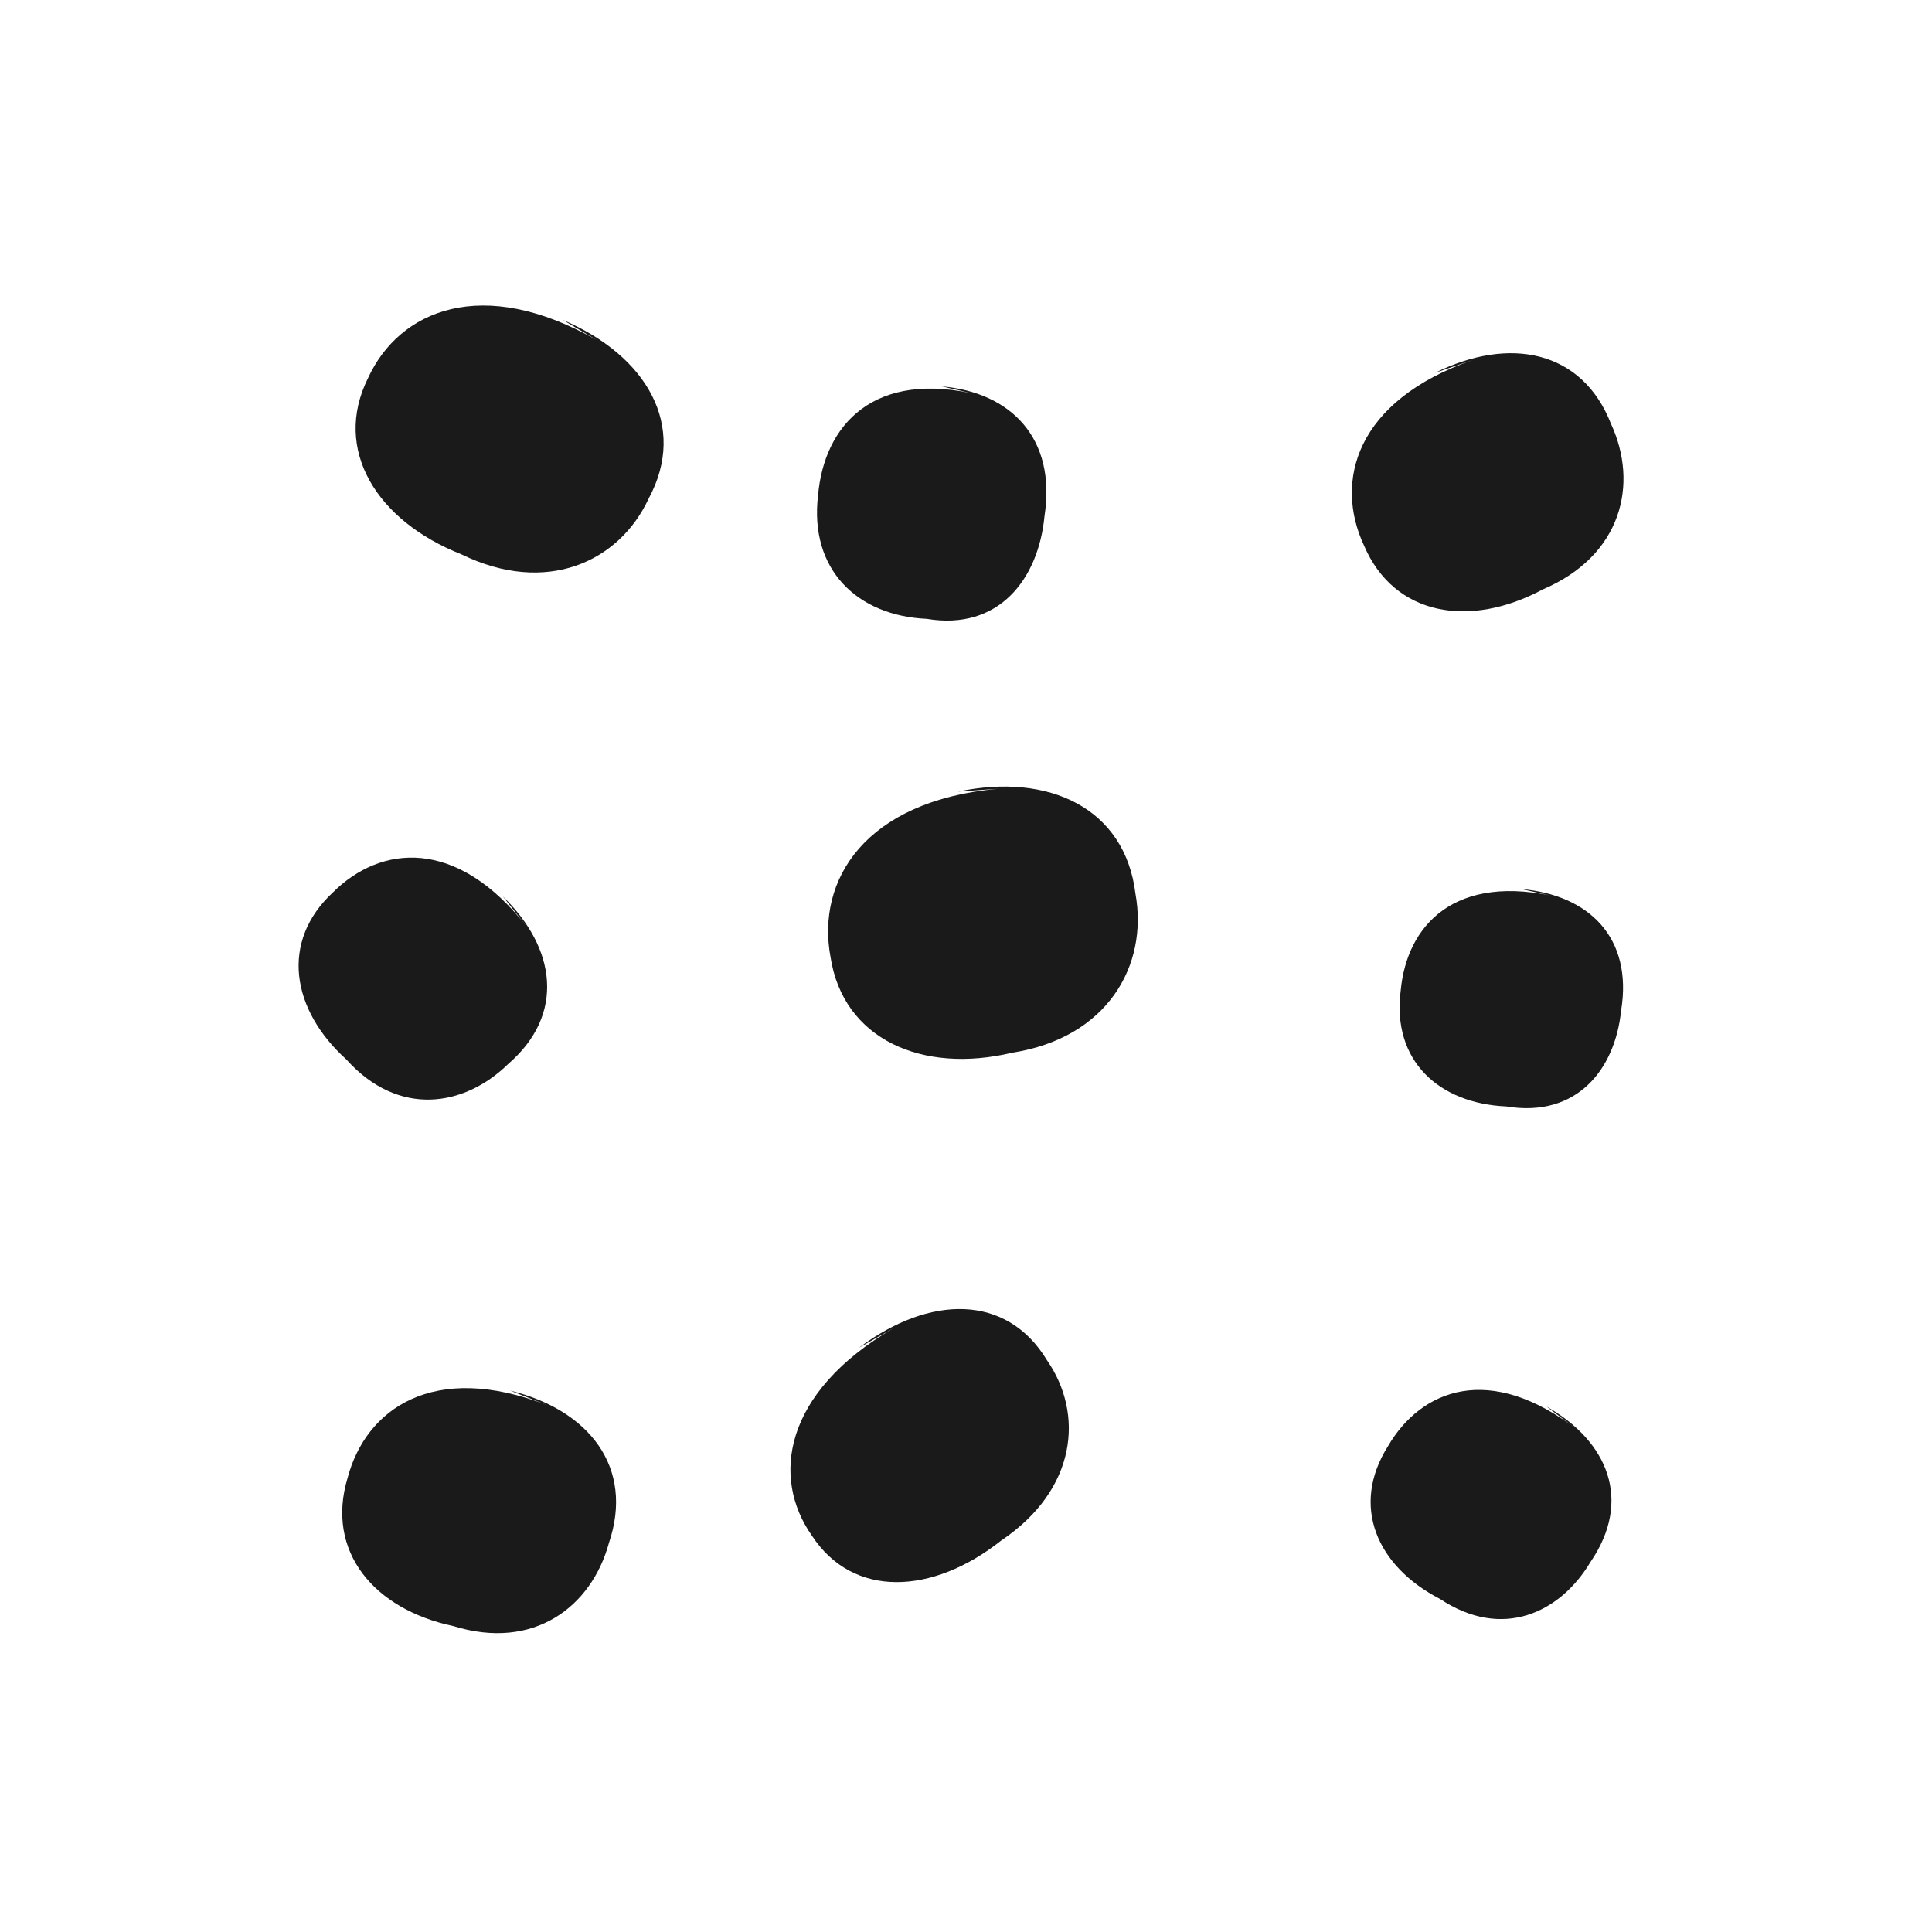
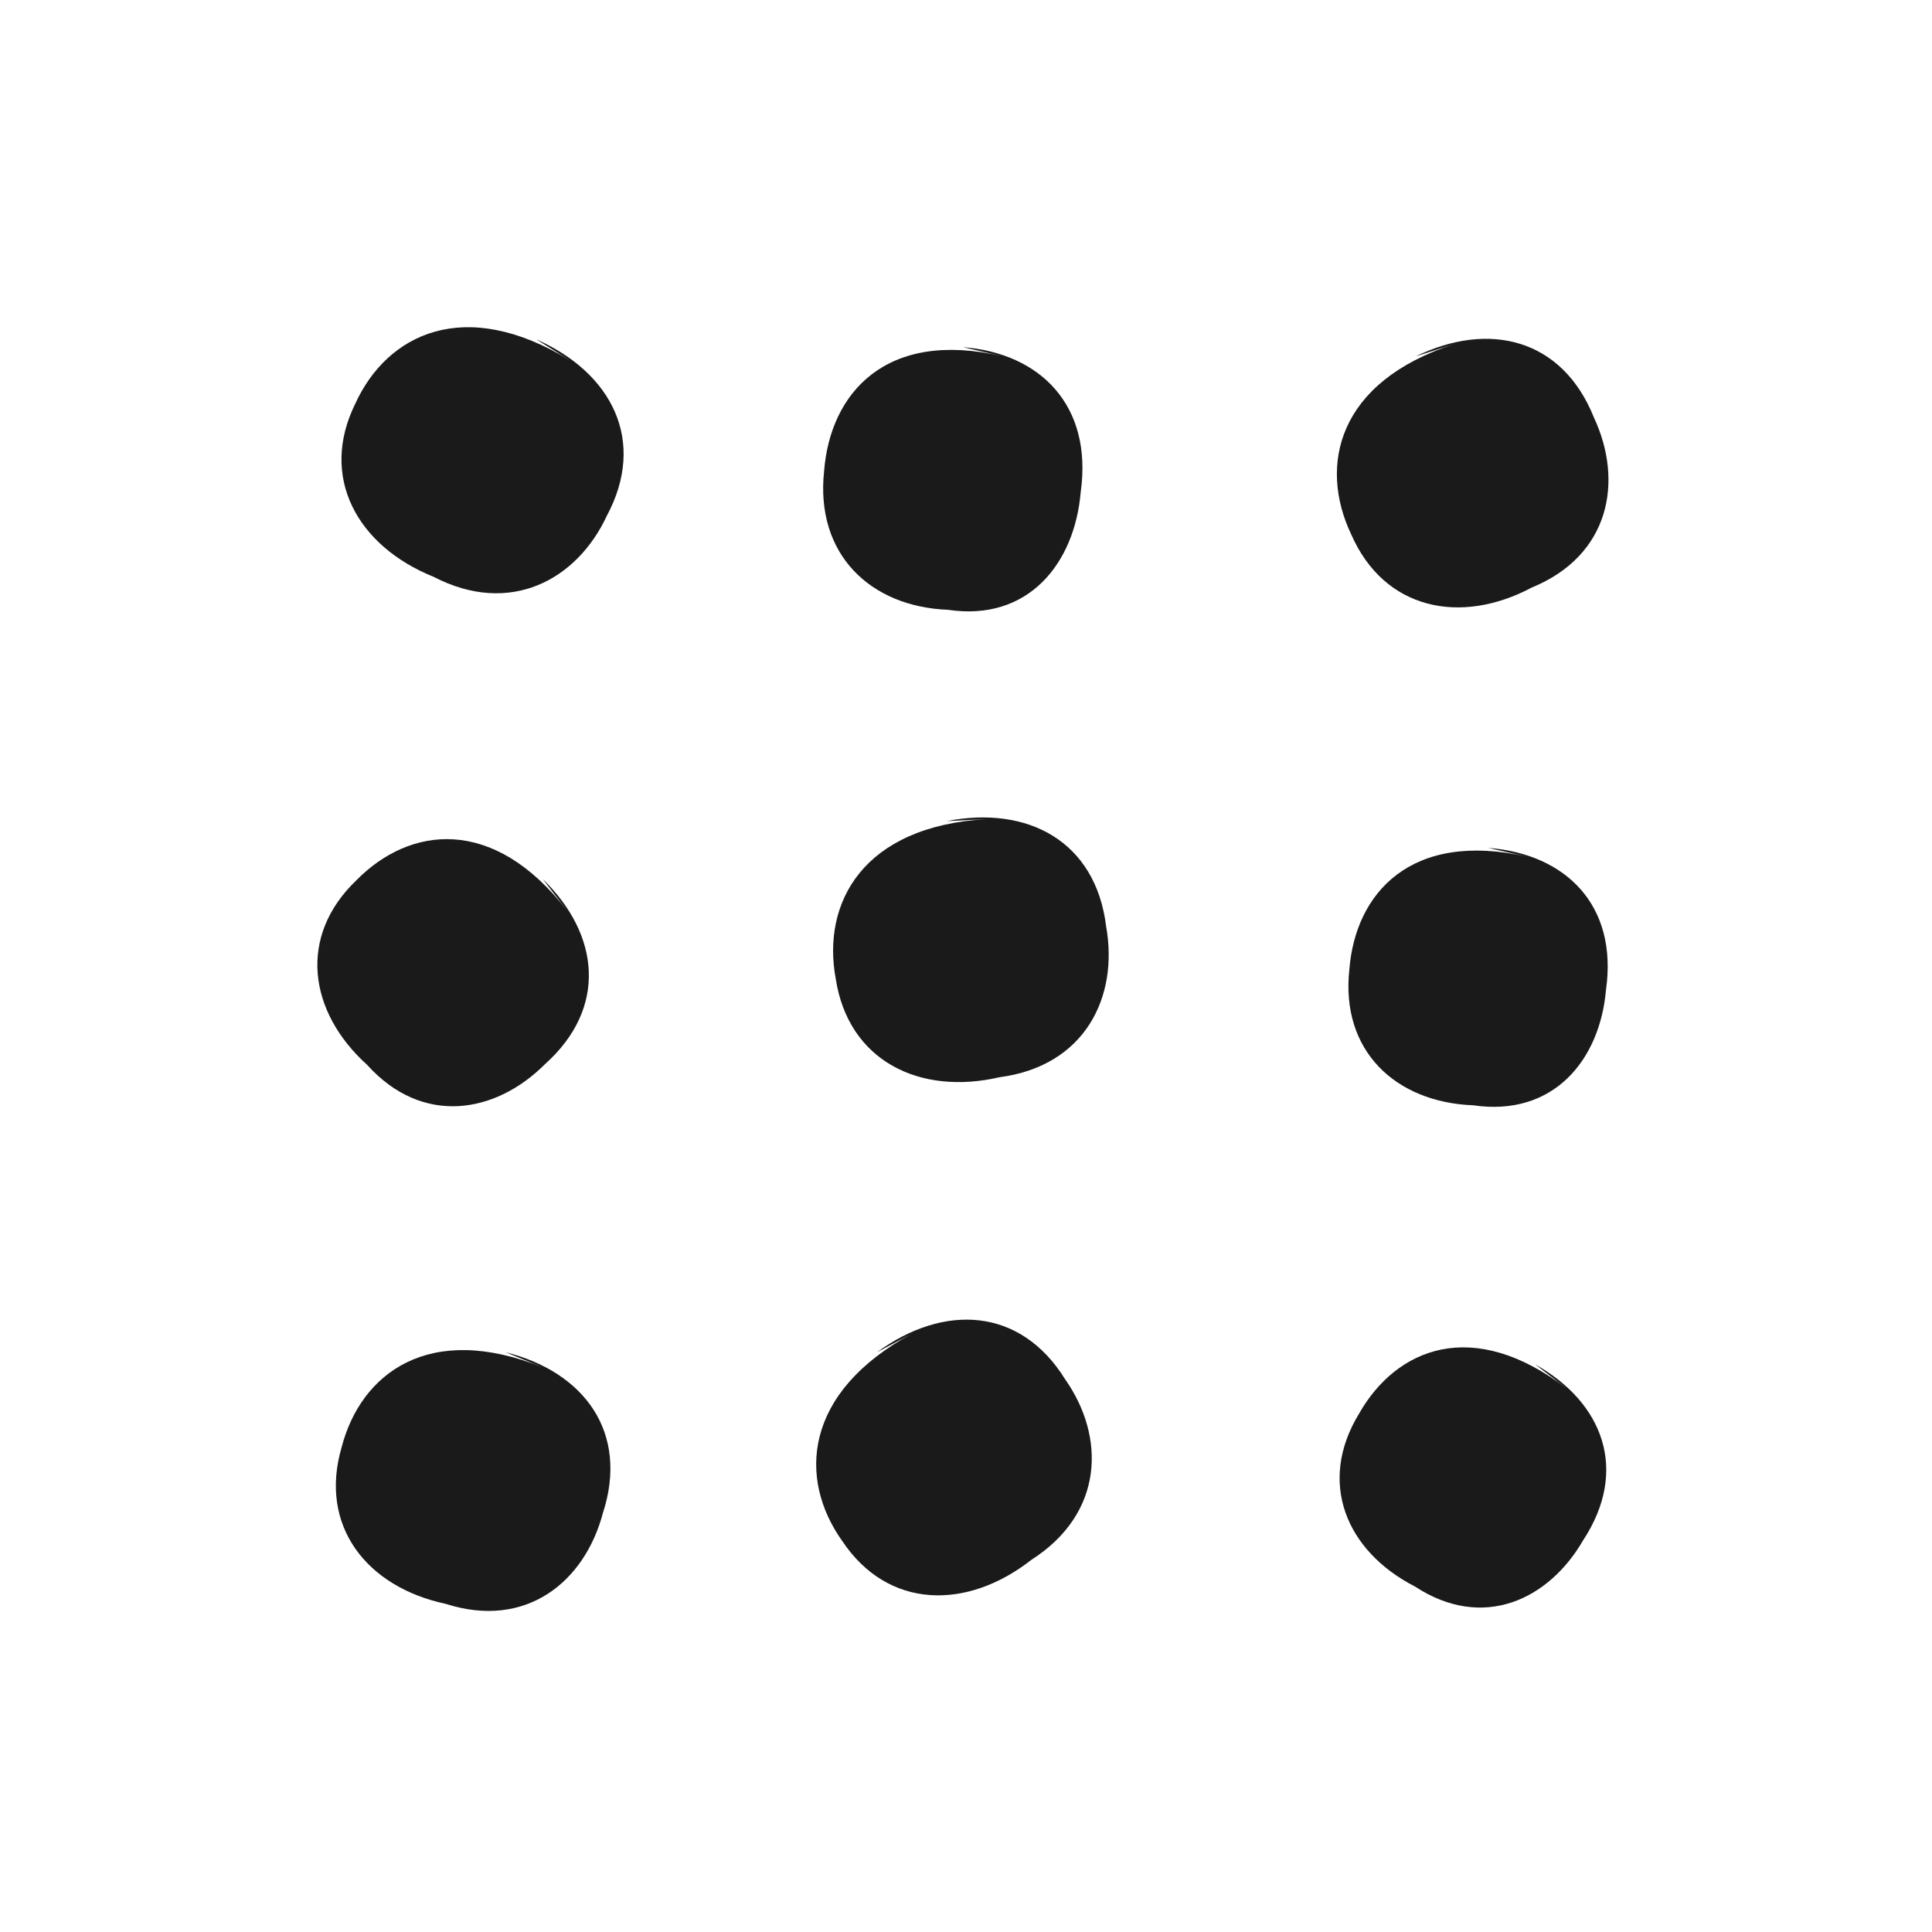
<svg xmlns="http://www.w3.org/2000/svg" viewBox="0 0 64 64" fill="none" stroke="#1a1a1a" stroke-width="3.4" stroke-linecap="round" stroke-linejoin="round">
  <g>
-     <path stroke="none" fill="#1a1a1a" transform="translate(16.9 14.5) rotate(20) scale(1 0.82)" d="M0.3 -5.2 C3.312 -5.0 5.4 -2.912 5.0 0.4 C4.8 3.212 2.912 5.5 -0.2 5.1 C-3.212 5.0 -5.4 2.912 -5.1 -0.3 C-4.9 -3.312 -2.712 -5.8 1.6 -4.9z" />
-     <path stroke="none" fill="#1a1a1a" transform="translate(30.9 16.7) rotate(0) scale(1 1)" d="M0.3 -3.9 C2.584 -3.7 4.1 -2.184 3.7 0.4 C3.5 2.484 2.184 4.2 -0.2 3.8 C-2.484 3.7 -4.1 2.184 -3.8 -0.3 C-3.6 -2.584 -1.984 -4.5 1.6 -3.6z" />
-     <path stroke="none" fill="#1a1a1a" transform="translate(49.3 16.0) rotate(-30) scale(1 0.86)" d="M0.3 -4.7 C3.032 -4.5 4.9 -2.632 4.5 0.4 C4.3 2.932 2.632 5.0 -0.2 4.6 C-2.932 4.5 -4.9 2.632 -4.6 -0.3 C-4.4 -3.032 -2.432 -5.3 1.6 -4.4z" />
-     <path stroke="none" fill="#1a1a1a" transform="translate(14.0 32.4) rotate(40) scale(1 0.9)" d="M0.3 -4.2 C2.752 -4.0 4.4 -2.352 4.0 0.4 C3.8 2.652 2.352 4.5 -0.2 4.1 C-2.652 4.0 -4.4 2.352 -4.1 -0.3 C-3.9 -2.752 -2.152 -4.8 1.6 -3.9z" />
-     <path stroke="none" fill="#1a1a1a" transform="translate(32.6 30.6) rotate(-15) scale(1 0.84)" d="M0.3 -5.3 C3.368 -5.1 5.5 -2.968 5.1 0.4 C4.9 3.268 2.968 5.6 -0.2 5.2 C-3.268 5.1 -5.5 2.968 -5.2 -0.3 C-5.0 -3.368 -2.768 -5.9 1.6 -5.0z" />
-     <path stroke="none" fill="#1a1a1a" transform="translate(50.1 33.1) rotate(0) scale(1 0.96)" d="M0.3 -3.8 C2.528 -3.6 4.0 -2.128 3.6 0.4 C3.4 2.428 2.128 4.1 -0.2 3.7 C-2.428 3.6 -4.0 2.128 -3.7 -0.3 C-3.5 -2.528 -1.928 -4.4 1.6 -3.5z" />
-     <path stroke="none" fill="#1a1a1a" transform="translate(15.9 50.0) rotate(10) scale(1 0.88)" d="M0.3 -4.6 C2.976 -4.4 4.8 -2.576 4.4 0.4 C4.2 2.876 2.576 4.9 -0.2 4.5 C-2.876 4.4 -4.8 2.576 -4.5 -0.3 C-4.3 -2.976 -2.376 -5.2 1.6 -4.3z" />
-     <path stroke="none" fill="#1a1a1a" transform="translate(30.8 47.9) rotate(-40) scale(1 0.8)" d="M0.3 -5 C3.2 -4.8 5.2 -2.8 4.8 0.4 C4.6 3.1 2.8 5.3 -0.2 4.9 C-3.1 4.8 -5.2 2.8 -4.9 -0.3 C-4.7 -3.2 -2.6 -5.6 1.6 -4.7z" />
-     <path stroke="none" fill="#1a1a1a" transform="translate(49.4 49.8) rotate(25) scale(1 0.92)" d="M0.3 -4 C2.64 -3.8 4.2 -2.24 3.8 0.4 C3.6 2.54 2.24 4.3 -0.2 3.9 C-2.54 3.8 -4.2 2.24 -3.9 -0.3 C-3.7 -2.64 -2.04 -4.6 1.6 -3.7z" />
+     <path stroke="none" fill="#1a1a1a" transform="translate(16.0 15.2) rotate(20) scale(1 0.92)" d="M0.3 -4.7 C3.032 -4.5 4.9 -2.632 4.5 0.4 C4.3 2.932 2.632 5.0 -0.2 4.6 C-2.932 4.5 -4.9 2.632 -4.6 -0.3 C-4.4 -3.032 -2.432 -5.3 1.6 -4.4z" />
+     <path stroke="none" fill="#1a1a1a" transform="translate(31.6 15.9) rotate(0) scale(1 1)" d="M0.3 -4.4 C2.864 -4.2 4.6 -2.464 4.2 0.4 C4.0 2.764 2.464 4.7 -0.2 4.3 C-2.764 4.2 -4.6 2.464 -4.3 -0.3 C-4.1 -2.864 -2.264 -5.0 1.6 -4.1z" />
+     <path stroke="none" fill="#1a1a1a" transform="translate(48.8 15.7) rotate(-30) scale(1 0.94)" d="M0.3 -4.6 C2.976 -4.4 4.8 -2.576 4.4 0.4 C4.2 2.876 2.576 4.9 -0.2 4.5 C-2.876 4.4 -4.8 2.576 -4.5 -0.3 C-4.3 -2.976 -2.376 -5.2 1.6 -4.3z" />
+     <path stroke="none" fill="#1a1a1a" transform="translate(15.0 32.2) rotate(40) scale(1 0.95)" d="M0.3 -4.5 C2.92 -4.3 4.7 -2.52 4.3 0.4 C4.1 2.82 2.52 4.8 -0.2 4.4 C-2.82 4.3 -4.7 2.52 -4.4 -0.3 C-4.2 -2.92 -2.32 -5.1 1.6 -4.2z" />
+     <path stroke="none" fill="#1a1a1a" transform="translate(32.2 31.5) rotate(-15) scale(1 0.93)" d="M0.3 -4.7 C3.032 -4.5 4.9 -2.632 4.5 0.4 C4.3 2.932 2.632 5.0 -0.2 4.6 C-2.932 4.5 -4.9 2.632 -4.6 -0.3 C-4.4 -3.032 -2.432 -5.3 1.6 -4.4z" />
+     <path stroke="none" fill="#1a1a1a" transform="translate(49.0 32.4) rotate(0) scale(1 0.98)" d="M0.3 -4.4 C2.864 -4.2 4.6 -2.464 4.2 0.4 C4.0 2.764 2.464 4.7 -0.2 4.3 C-2.764 4.2 -4.6 2.464 -4.3 -0.3 C-4.1 -2.864 -2.264 -5.0 1.6 -4.1z" />
+     <path stroke="none" fill="#1a1a1a" transform="translate(15.7 49.0) rotate(10) scale(1 0.94)" d="M0.3 -4.6 C2.976 -4.4 4.8 -2.576 4.4 0.4 C4.2 2.876 2.576 4.9 -0.2 4.5 C-2.876 4.4 -4.8 2.576 -4.5 -0.3 C-4.3 -2.976 -2.376 -5.2 1.6 -4.3z" />
+     <path stroke="none" fill="#1a1a1a" transform="translate(31.6 48.3) rotate(-40) scale(1 0.92)" d="M0.3 -4.7 C3.032 -4.5 4.9 -2.632 4.5 0.4 C4.3 2.932 2.632 5.0 -0.2 4.6 C-2.932 4.5 -4.9 2.632 -4.6 -0.3 C-4.4 -3.032 -2.432 -5.3 1.6 -4.4z" />
+     <path stroke="none" fill="#1a1a1a" transform="translate(48.8 48.9) rotate(25) scale(1 0.96)" d="M0.3 -4.4 C2.864 -4.2 4.6 -2.464 4.2 0.4 C4.0 2.764 2.464 4.7 -0.2 4.3 C-2.764 4.2 -4.6 2.464 -4.3 -0.3 C-4.1 -2.864 -2.264 -5.0 1.6 -4.1z" />
  </g>
</svg>
